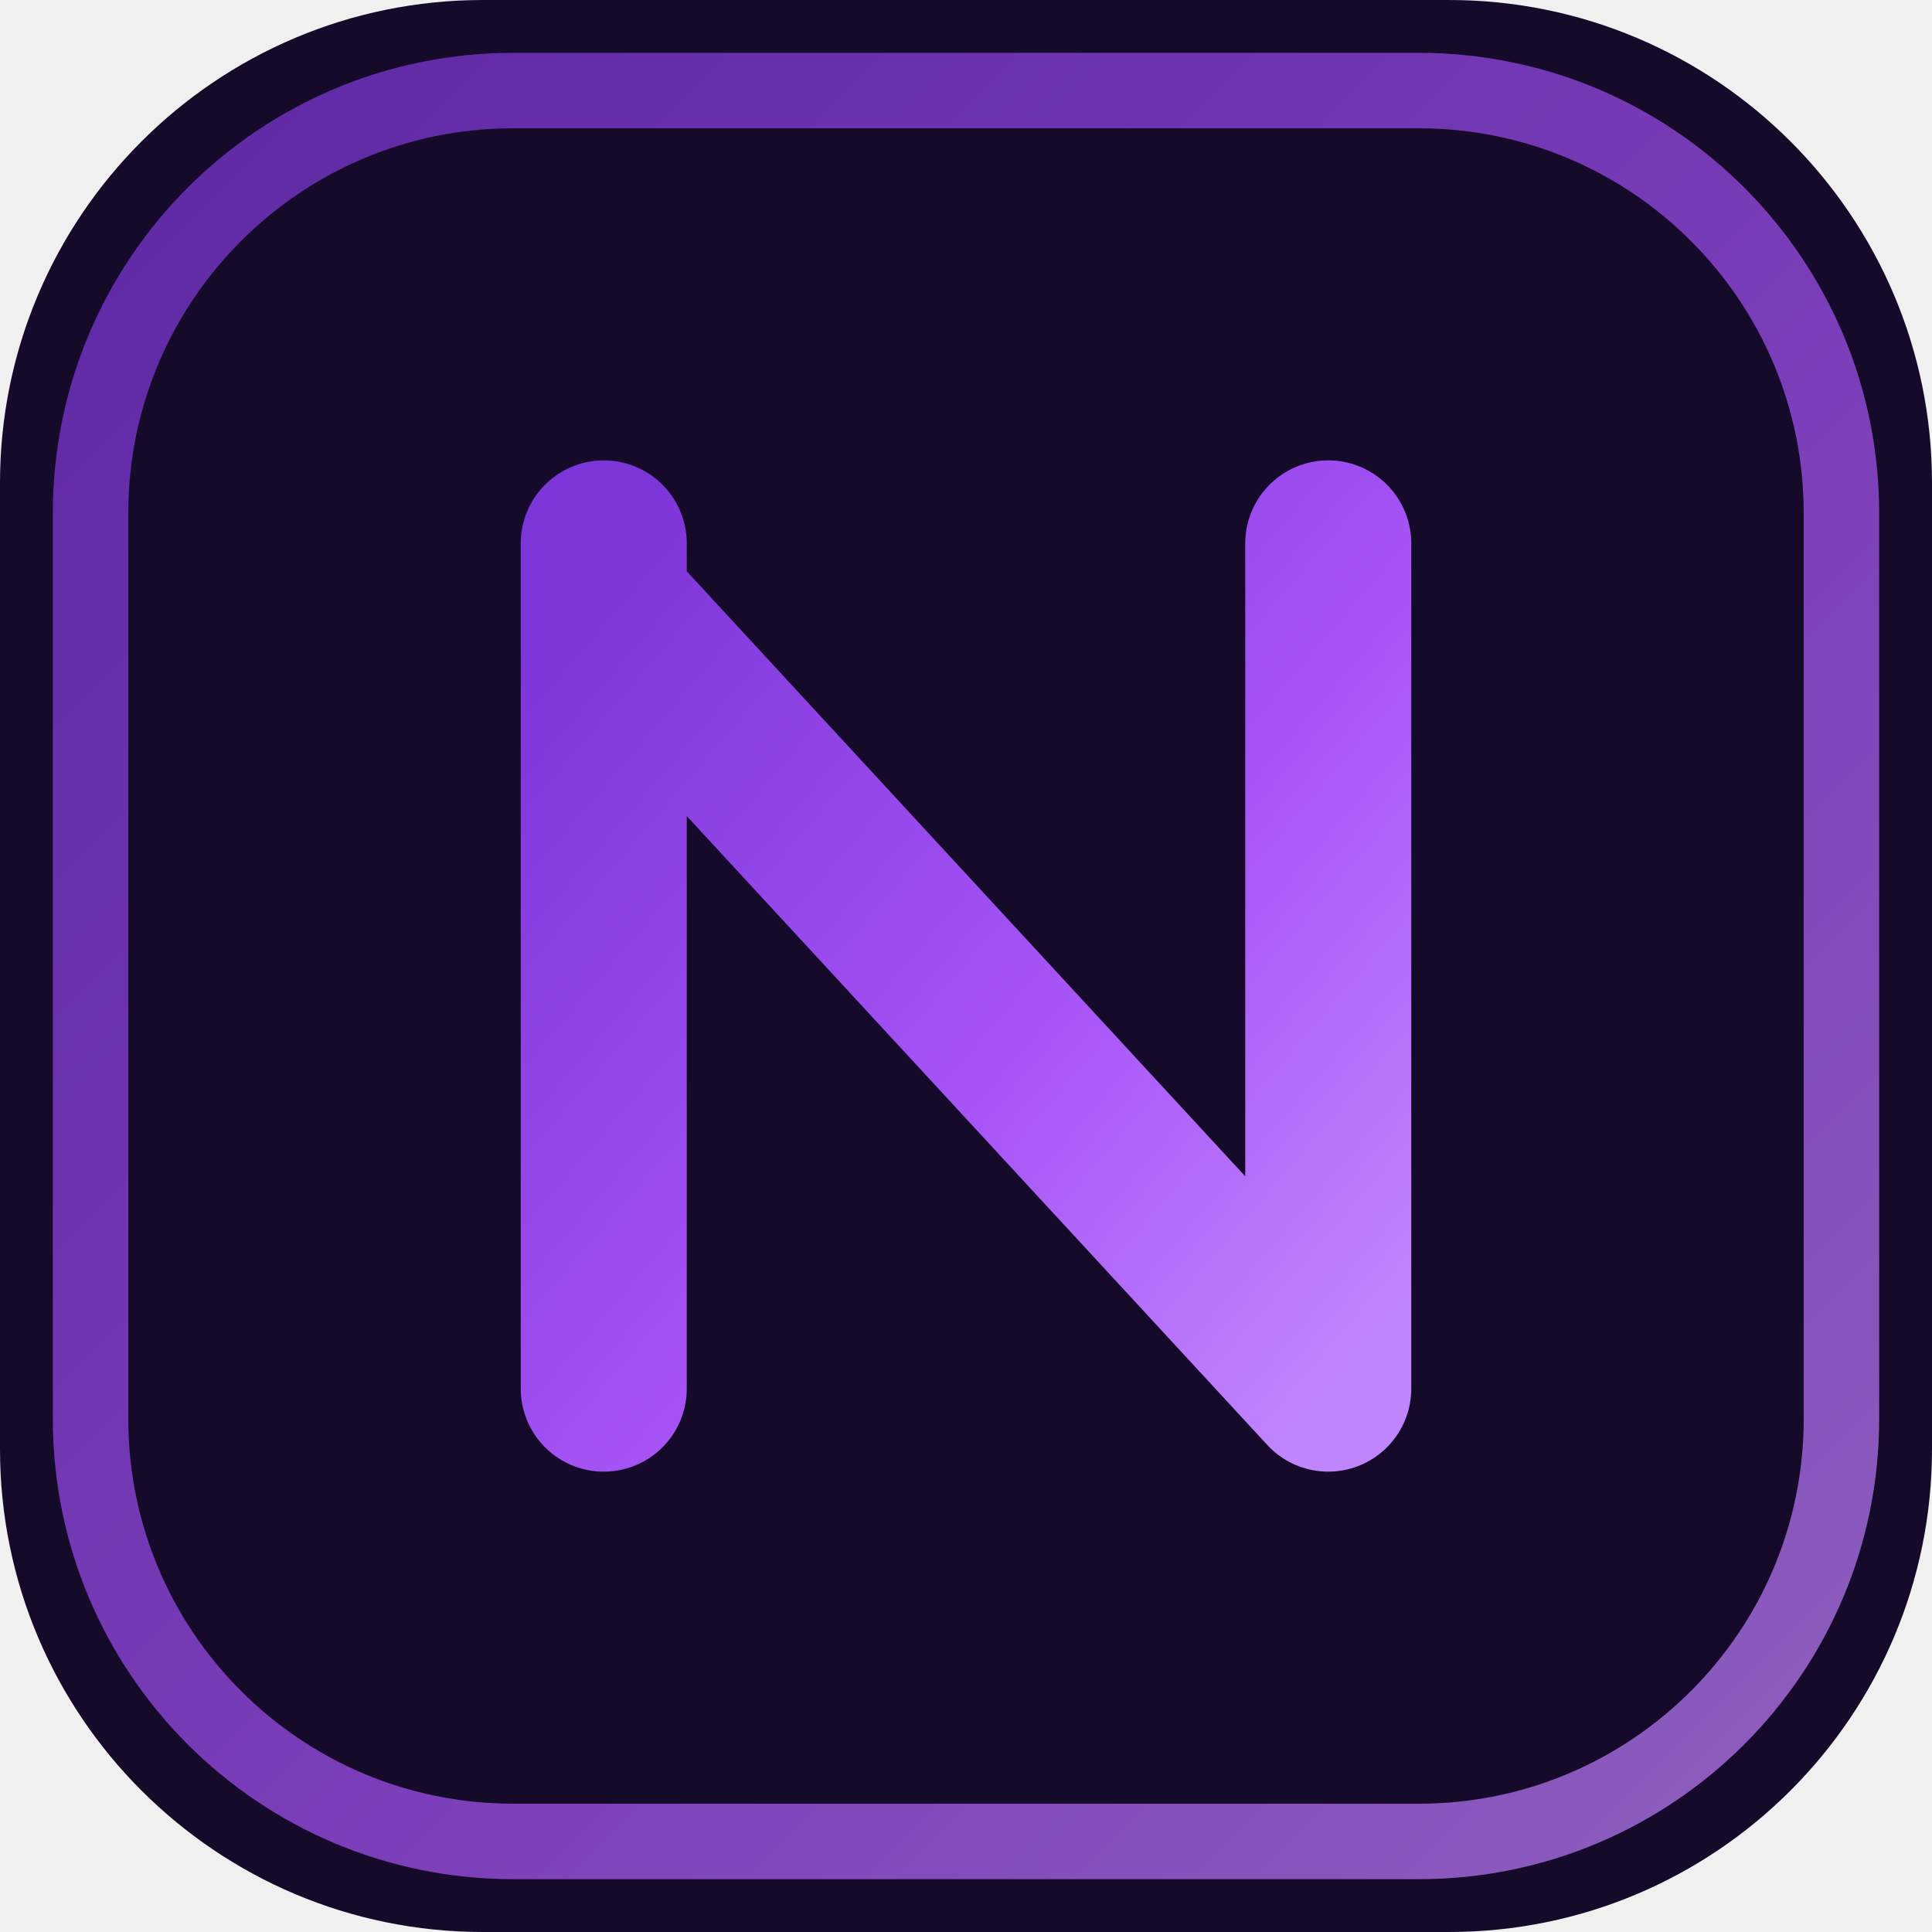
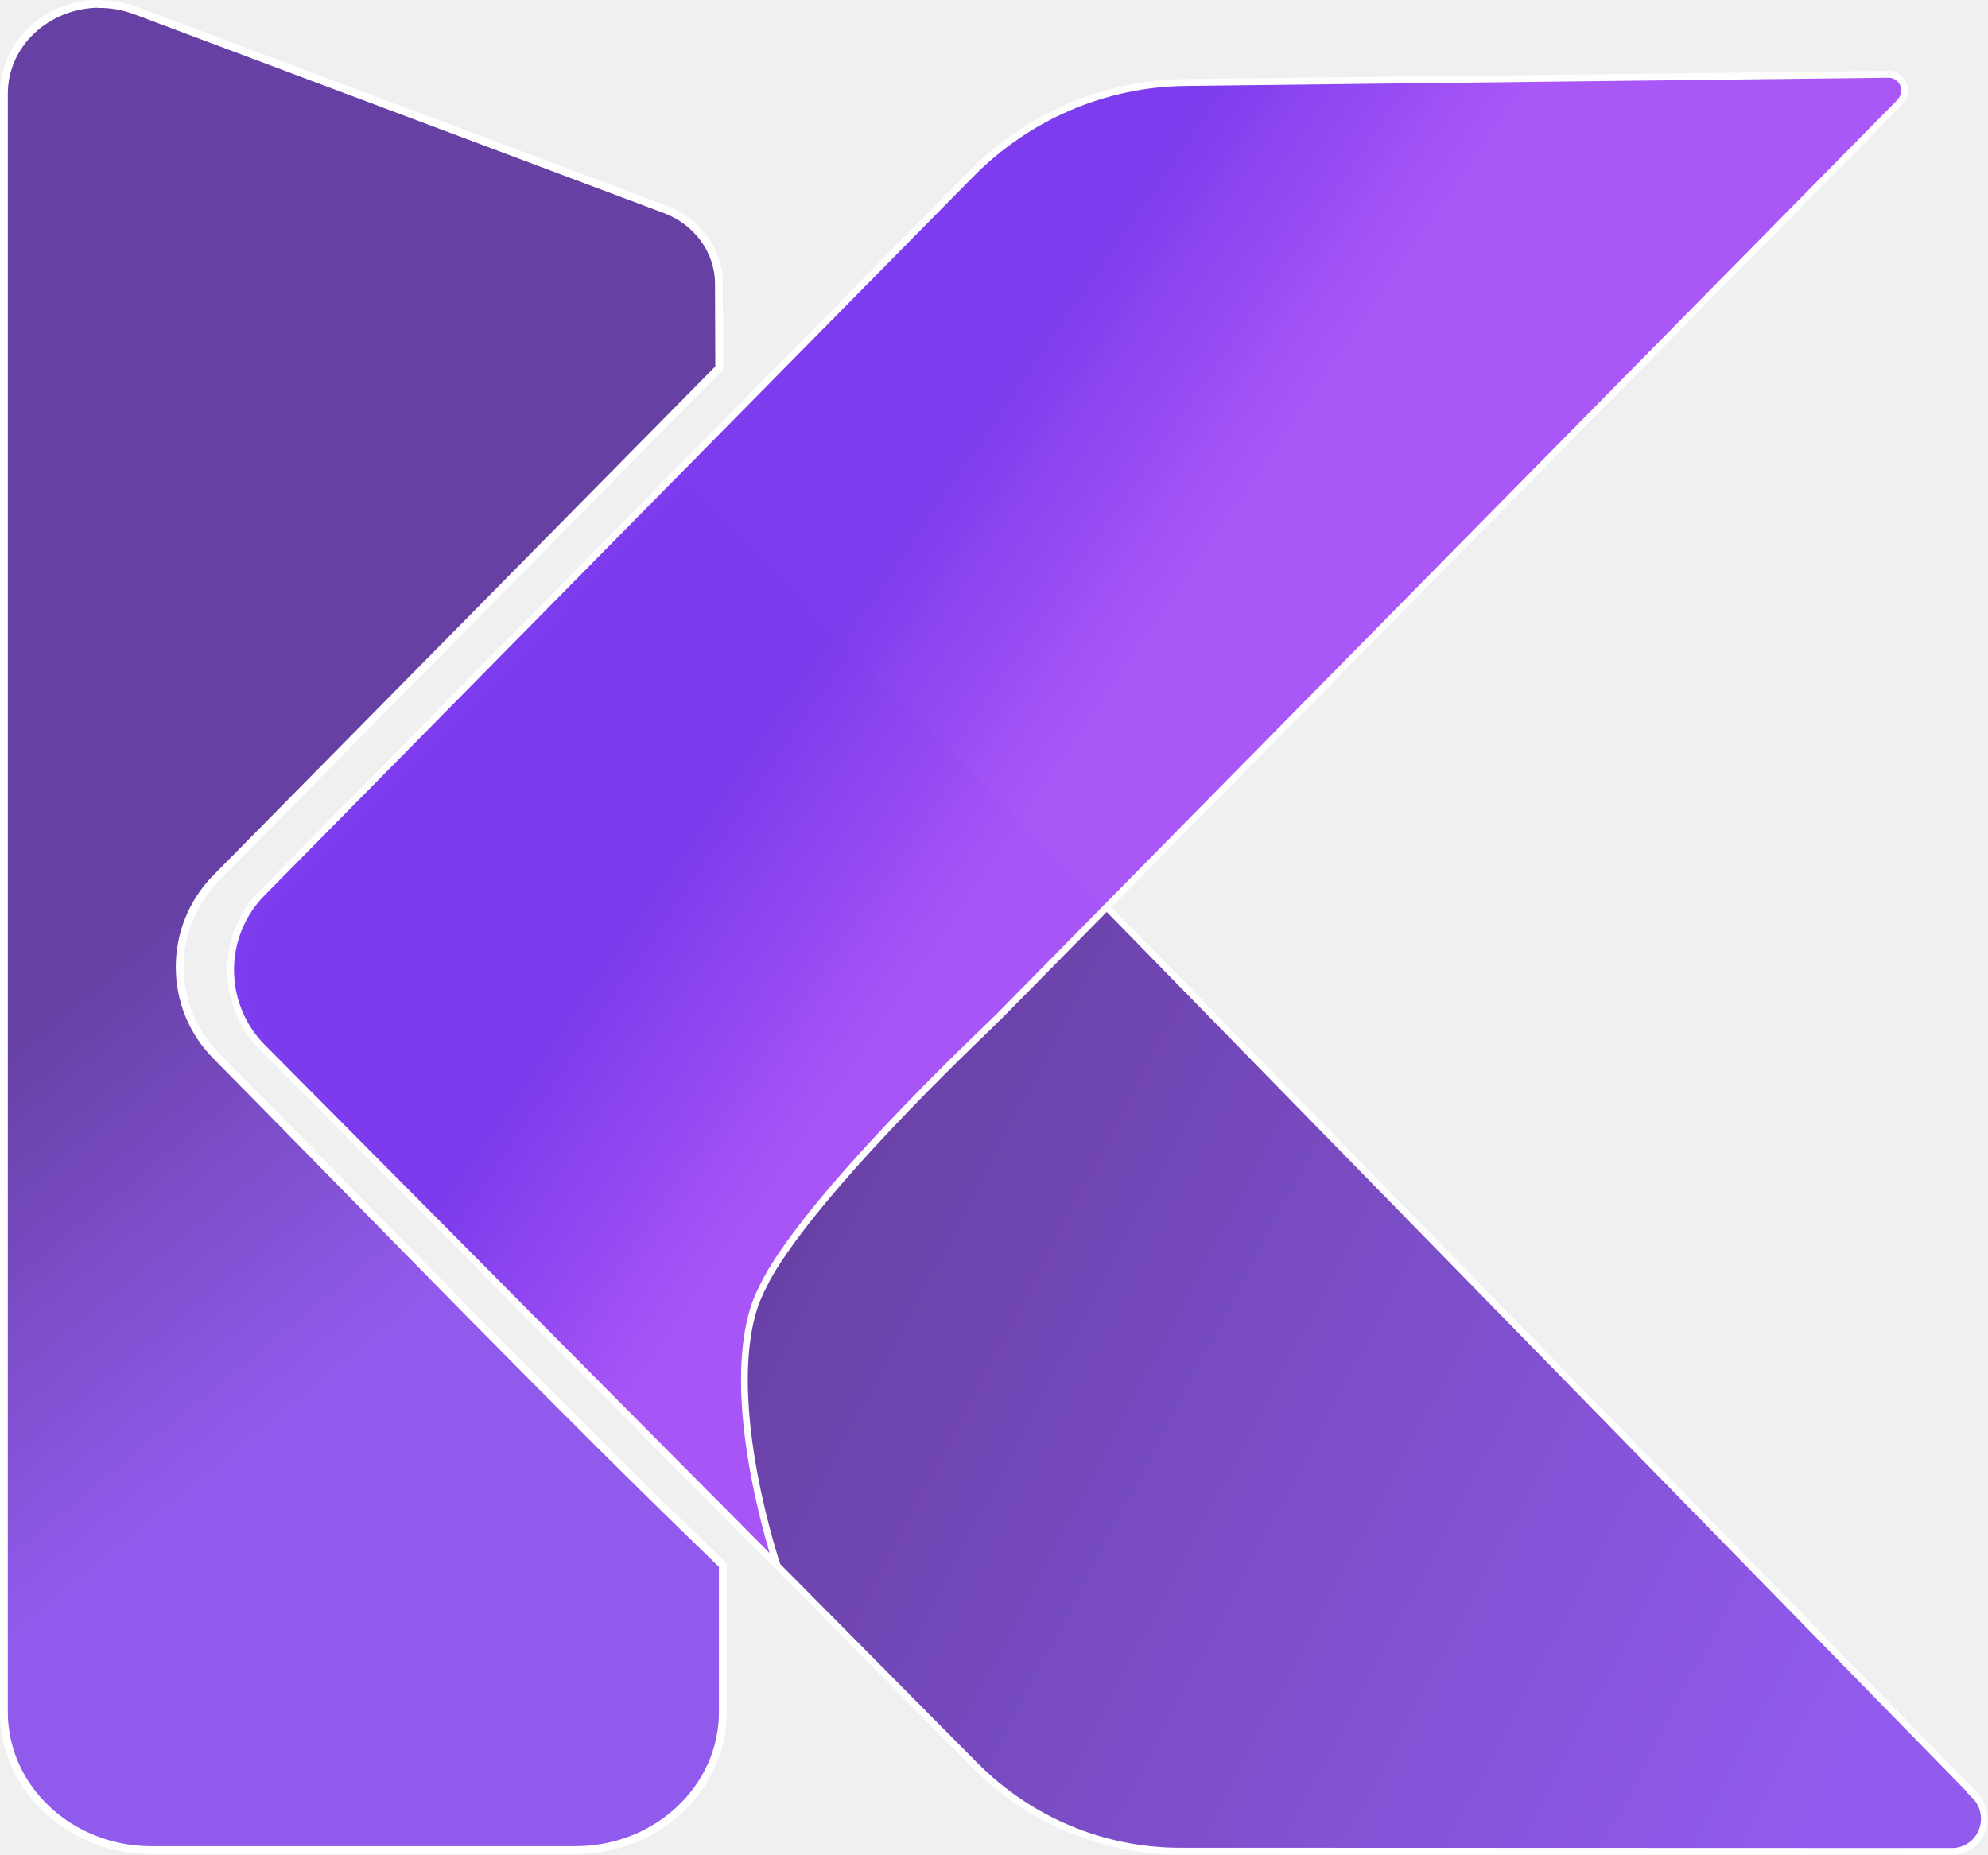
- <svg xmlns="http://www.w3.org/2000/svg" viewBox="0 0 64 64">
-   <defs>
-     <linearGradient id="g" x1="0" y1="0" x2="1" y2="1">
-       <stop offset="0" stop-color="#7c35d7" />
-       <stop offset="0.6" stop-color="#a855f7" />
-       <stop offset="1" stop-color="#c084fc" />
+ <svg xmlns="http://www.w3.org/2000/svg" xmlns:xlink="http://www.w3.org/1999/xlink" width="6.592mm" height="6.151mm" viewBox="0 0 6.592 6.151" version="1.1" id="svg1" xml:space="preserve">
+   <defs id="defs1">
+     <linearGradient id="linearGradient3">
+       <stop style="stop-color:#7c3aed;stop-opacity:0.992;" offset="0.304" id="stop4" />
+       <stop style="stop-color:#a855f7;stop-opacity:0.984;" offset="0.457" id="stop3" />
    </linearGradient>
+     <linearGradient id="linearGradient25">
+       <stop style="stop-color:#4c1d95;stop-opacity:1;" offset="0.329" id="stop24" />
+       <stop style="stop-color:#7c3aed;stop-opacity:0.984;" offset="1" id="stop1" />
+     </linearGradient>
+     <linearGradient xlink:href="#linearGradient25" id="linearGradient24-5-1" gradientUnits="userSpaceOnUse" x1="73.09" y1="195.001" x2="79.182" y2="198.24" />
+     <linearGradient xlink:href="#linearGradient3" id="linearGradient26-9-0" gradientUnits="userSpaceOnUse" x1="73.308" y1="193.361" x2="78.896" y2="197.273" />
+     <linearGradient xlink:href="#linearGradient25" id="linearGradient36" gradientUnits="userSpaceOnUse" gradientTransform="matrix(1.000349,0,0,0.9380699,-27.26856,-49.62151)" x1="72.41" y1="194.989" x2="73.99" y2="196.808" />
  </defs>
-   <rect width="64" height="64" rx="16" fill="#160a2b" />
-   <rect x="3" y="3" width="58" height="58" rx="14" fill="none" stroke="url(#g)" stroke-width="2.5" opacity="0.7" />
-   <path d="M20 18v28M20 20l24 26M44 18v28" fill="none" stroke="url(#g)" stroke-width="5.5" stroke-linecap="round" stroke-linejoin="round" />
+   <g id="layer1" transform="translate(-46.09538,-157.0716)">
+     <g id="g20-3-2" transform="translate(1.343299,25.93004)">
+       <path id="path18-1-4" style="display:inline;fill:url(#linearGradient36);fill-opacity:0.831;fill-rule:nonzero;stroke:#ffffff;stroke-width:0.026;stroke-linecap:round;stroke-linejoin:round;stroke-dasharray:none;stroke-opacity:1" d="m 45.08,131.154 c -0.174,0.002 -0.315,0.134 -0.315,0.298 v 5.367 c 2.7e-5,0.253 0.219,0.458 0.489,0.458 h 1.406 c 0.27,0 0.489,-0.205 0.489,-0.458 v -0.487 c -0.567,-0.547 -1.124,-1.126 -1.681,-1.69 -0.16,-0.162 -0.16,-0.425 0,-0.588 l 1.669,-1.692 -10e-4,-0.28 c -4.54e-4,-0.108 -0.071,-0.206 -0.178,-0.246 l -1.758,-0.66 c -0.038,-0.014 -0.08,-0.022 -0.121,-0.021 z" />
+       <path d="m 79.342,199.008 -4.949,-4.99 -1.571,1.563 a 0.463,0.463 89.986 0 0 1.63e-4,0.656 l 2.671,2.656 a 1.119,1.119 22.433 0 0 0.788,0.326 l 2.971,10e-4 a 0.124,0.124 112.634 0 0 0.088,-0.212 z" id="path19-2-8" style="display:inline;fill:url(#linearGradient24-5-1);fill-opacity:0.83;stroke:#fefefe;stroke-width:0.026;stroke-dasharray:none;stroke-opacity:1" transform="matrix(0.8619062,0,0,0.8744833,-17.08338,-36.93311)" />
+       <path d="m 79.059,192.64 -3.454,3.446 c -0.005,0.008 -0.645,0.591 -0.869,0.956 -0.021,0.035 -0.053,0.097 -0.066,0.138 -0.118,0.369 0.089,0.97 0.089,0.97 l -1.971,-1.951 a 0.409,0.409 89.897 0 1 -0.001,-0.581 l 2.714,-2.706 a 1.182,1.182 157.212 0 1 0.821,-0.345 l 2.694,-0.031 a 0.061,0.061 67.201 0 1 0.043,0.103 z" id="path20-3-6" style="display:inline;fill:url(#linearGradient26-9-0);stroke:#fefefe;stroke-width:0.026;stroke-dasharray:none;stroke-opacity:1" transform="matrix(0.8660182,0,0,0.8809354,-17.41358,-38.22393)" />
+     </g>
+     <text xml:space="preserve" style="font-weight:bold;font-size:3.931px;font-family:'Museo Sans';-inkscape-font-specification:'Museo Sans Bold';text-align:start;letter-spacing:0.226px;writing-mode:lr-tb;direction:ltr;text-anchor:start;fill:#a855f7;fill-opacity:1;fill-rule:nonzero;stroke:#ffffff;stroke-width:0.029" x="54.076" y="160.651" id="text4" transform="scale(0.9845386,1.015704)">
+       <tspan id="tspan4" style="stroke-width:0.029" x="54.076" y="160.651">ODA</tspan>
+     </text>
+   </g>
</svg>
